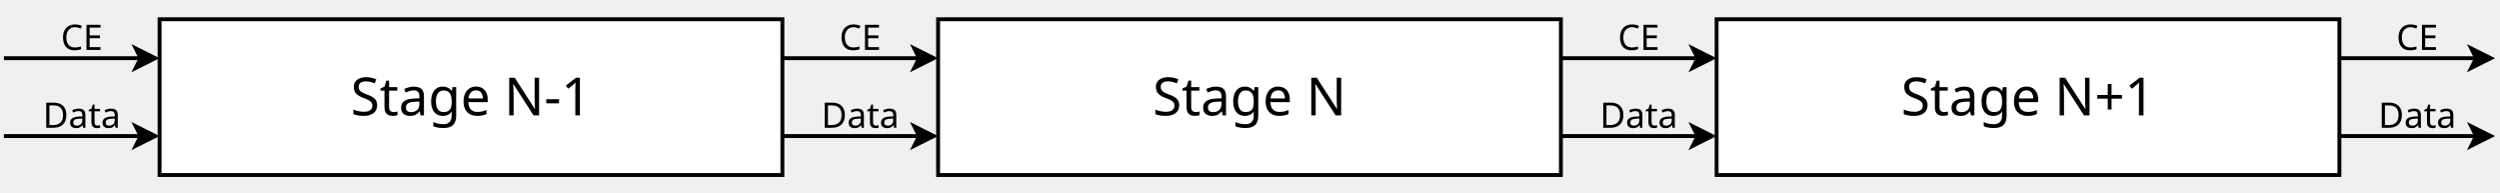
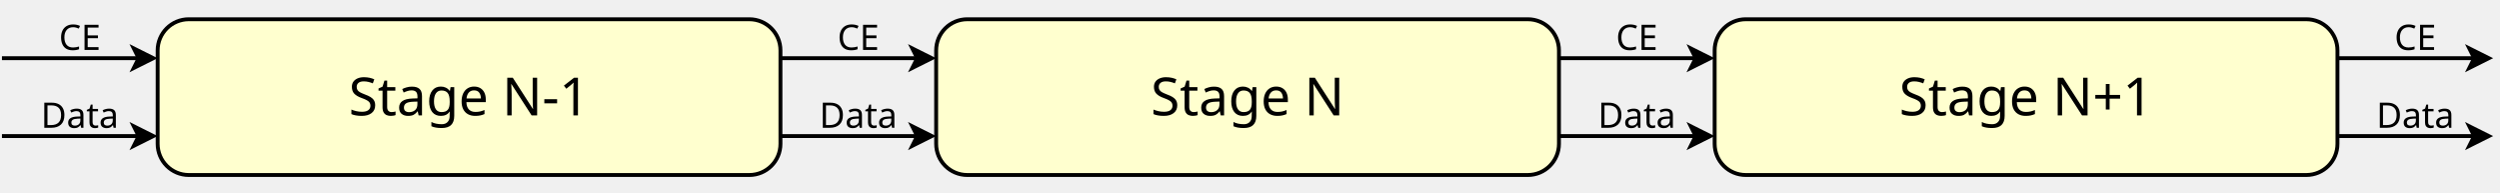
- <svg xmlns="http://www.w3.org/2000/svg" width="65cm" height="5cm" viewBox="18 18 1284 83">
+ <svg xmlns="http://www.w3.org/2000/svg" width="65cm" height="5cm" viewBox="19 158 1284 83">
  <g>
-     <rect style="fill: #ffffff" x="500" y="20" width="320" height="80" />
-     <rect style="fill: none; fill-opacity:0; stroke-width: 2; stroke: #000000" x="500" y="20" width="320" height="80" />
+     <rect style="fill: #ffffcf" x="500" y="160" width="320" height="80" rx="16" ry="16" />
+     <rect style="fill: none; fill-opacity:0; stroke-width: 2; stroke-linejoin: round; stroke: #000000" x="500" y="160" width="320" height="80" rx="16" ry="16" />
  </g>
-   <text font-size="27.093" style="fill: #000000;text-anchor:middle;font-family:sans-serif;font-style:normal;font-weight:normal" x="660" y="69.375">
-     <tspan x="660" y="69.375">Stage N</tspan>
+   <text font-size="27.093" style="fill: #000000;text-anchor:middle;font-family:sans-serif;font-style:normal;font-weight:normal" x="660" y="209.375">
+     <tspan x="660" y="209.375">Stage N</tspan>
  </text>
  <g>
-     <rect style="fill: #ffffff" x="900" y="20" width="320" height="80" />
-     <rect style="fill: none; fill-opacity:0; stroke-width: 2; stroke: #000000" x="900" y="20" width="320" height="80" />
+     <rect style="fill: #ffffcf" x="900" y="160" width="320" height="80" rx="16" ry="16" />
+     <rect style="fill: none; fill-opacity:0; stroke-width: 2; stroke-linejoin: round; stroke: #000000" x="900" y="160" width="320" height="80" rx="16" ry="16" />
  </g>
-   <text font-size="27.093" style="fill: #000000;text-anchor:middle;font-family:sans-serif;font-style:normal;font-weight:normal" x="1060" y="69.375">
-     <tspan x="1060" y="69.375">Stage N+1</tspan>
+   <text font-size="27.093" style="fill: #000000;text-anchor:middle;font-family:sans-serif;font-style:normal;font-weight:normal" x="1060" y="209.375">
+     <tspan x="1060" y="209.375">Stage N+1</tspan>
  </text>
  <g>
-     <rect style="fill: #ffffff" x="100" y="20" width="320" height="80" />
-     <rect style="fill: none; fill-opacity:0; stroke-width: 2; stroke: #000000" x="100" y="20" width="320" height="80" />
+     <rect style="fill: #ffffcf" x="100" y="160" width="320" height="80" rx="16" ry="16" />
+     <rect style="fill: none; fill-opacity:0; stroke-width: 2; stroke-linejoin: round; stroke: #000000" x="100" y="160" width="320" height="80" rx="16" ry="16" />
  </g>
-   <text font-size="27.093" style="fill: #000000;text-anchor:middle;font-family:sans-serif;font-style:normal;font-weight:normal" x="260" y="69.375">
-     <tspan x="260" y="69.375">Stage N-1</tspan>
+   <text font-size="27.093" style="fill: #000000;text-anchor:middle;font-family:sans-serif;font-style:normal;font-weight:normal" x="260" y="209.375">
+     <tspan x="260" y="209.375">Stage N-1</tspan>
  </text>
  <g>
-     <line style="fill: none; fill-opacity:0; stroke-width: 2; stroke: #000000" x1="420" y1="80" x2="490.264" y2="80" />
-     <polygon style="fill: #000000" points="497.764,80 487.764,85 490.264,80 487.764,75 " />
-     <polygon style="fill: none; fill-opacity:0; stroke-width: 2; stroke: #000000" points="497.764,80 487.764,85 490.264,80 487.764,75 " />
+     <line style="fill: none; fill-opacity:0; stroke-width: 2; stroke-linejoin: round; stroke: #000000" x1="420" y1="220" x2="490.264" y2="220" />
+     <polygon style="fill: #000000" points="497.764,220 487.764,225 490.264,220 487.764,215 " />
+     <polygon style="fill: none; fill-opacity:0; stroke-width: 2; stroke: #000000" points="497.764,220 487.764,225 490.264,220 487.764,215 " />
  </g>
  <g>
-     <line style="fill: none; fill-opacity:0; stroke-width: 2; stroke: #000000" x1="820" y1="80" x2="890.264" y2="80" />
-     <polygon style="fill: #000000" points="897.764,80 887.764,85 890.264,80 887.764,75 " />
-     <polygon style="fill: none; fill-opacity:0; stroke-width: 2; stroke: #000000" points="897.764,80 887.764,85 890.264,80 887.764,75 " />
+     <line style="fill: none; fill-opacity:0; stroke-width: 2; stroke: #000000" x1="820" y1="220" x2="890.264" y2="220" />
+     <polygon style="fill: #000000" points="897.764,220 887.764,225 890.264,220 887.764,215 " />
+     <polygon style="fill: none; fill-opacity:0; stroke-width: 2; stroke: #000000" points="897.764,220 887.764,225 890.264,220 887.764,215 " />
  </g>
  <g>
-     <line style="fill: none; fill-opacity:0; stroke-width: 2; stroke: #000000" x1="20" y1="80" x2="90.264" y2="80" />
-     <polygon style="fill: #000000" points="97.764,80 87.764,85 90.264,80 87.764,75 " />
-     <polygon style="fill: none; fill-opacity:0; stroke-width: 2; stroke: #000000" points="97.764,80 87.764,85 90.264,80 87.764,75 " />
+     <line style="fill: none; fill-opacity:0; stroke-width: 2; stroke: #000000" x1="20" y1="220" x2="90.264" y2="220" />
+     <polygon style="fill: #000000" points="97.764,220 87.764,225 90.264,220 87.764,215 " />
+     <polygon style="fill: none; fill-opacity:0; stroke-width: 2; stroke: #000000" points="97.764,220 87.764,225 90.264,220 87.764,215 " />
  </g>
  <g>
-     <line style="fill: none; fill-opacity:0; stroke-width: 2; stroke: #000000" x1="1220" y1="80" x2="1290.26" y2="80" />
-     <polygon style="fill: #000000" points="1297.76,80 1287.76,85 1290.26,80 1287.76,75 " />
-     <polygon style="fill: none; fill-opacity:0; stroke-width: 2; stroke: #000000" points="1297.76,80 1287.76,85 1290.26,80 1287.76,75 " />
+     <line style="fill: none; fill-opacity:0; stroke-width: 2; stroke: #000000" x1="1220" y1="220" x2="1290.26" y2="220" />
+     <polygon style="fill: #000000" points="1297.76,220 1287.76,225 1290.26,220 1287.76,215 " />
+     <polygon style="fill: none; fill-opacity:0; stroke-width: 2; stroke: #000000" points="1297.76,220 1287.76,225 1290.26,220 1287.76,215 " />
  </g>
-   <text font-size="18.062" style="fill: #000000;text-anchor:middle;font-family:sans-serif;font-style:normal;font-weight:normal" x="460" y="75.75">
-     <tspan x="460" y="75.75">Data</tspan>
+   <text font-size="18.062" style="fill: #000000;text-anchor:middle;font-family:sans-serif;font-style:normal;font-weight:normal" x="460" y="215.75">
+     <tspan x="460" y="215.75">Data</tspan>
  </text>
-   <text font-size="18.062" style="fill: #000000;text-anchor:middle;font-family:sans-serif;font-style:normal;font-weight:normal" x="860" y="75.75">
-     <tspan x="860" y="75.75">Data</tspan>
+   <text font-size="18.062" style="fill: #000000;text-anchor:middle;font-family:sans-serif;font-style:normal;font-weight:normal" x="860" y="215.75">
+     <tspan x="860" y="215.75">Data</tspan>
  </text>
-   <text font-size="18.062" style="fill: #000000;text-anchor:middle;font-family:sans-serif;font-style:normal;font-weight:normal" x="1260" y="75.75">
-     <tspan x="1260" y="75.75">Data</tspan>
+   <text font-size="18.062" style="fill: #000000;text-anchor:middle;font-family:sans-serif;font-style:normal;font-weight:normal" x="1260" y="215.75">
+     <tspan x="1260" y="215.75">Data</tspan>
  </text>
-   <text font-size="18.062" style="fill: #000000;text-anchor:middle;font-family:sans-serif;font-style:normal;font-weight:normal" x="60" y="75.75">
-     <tspan x="60" y="75.75">Data</tspan>
+   <text font-size="18.062" style="fill: #000000;text-anchor:middle;font-family:sans-serif;font-style:normal;font-weight:normal" x="60" y="215.75">
+     <tspan x="60" y="215.75">Data</tspan>
  </text>
  <g>
-     <line style="fill: none; fill-opacity:0; stroke-width: 2; stroke: #000000" x1="1220" y1="40" x2="1290.26" y2="40" />
-     <polygon style="fill: #000000" points="1297.76,40 1287.76,45 1290.26,40 1287.76,35 " />
-     <polygon style="fill: none; fill-opacity:0; stroke-width: 2; stroke: #000000" points="1297.76,40 1287.76,45 1290.26,40 1287.76,35 " />
+     <line style="fill: none; fill-opacity:0; stroke-width: 2; stroke: #000000" x1="1220" y1="180" x2="1290.26" y2="180" />
+     <polygon style="fill: #000000" points="1297.76,180 1287.76,185 1290.26,180 1287.76,175 " />
+     <polygon style="fill: none; fill-opacity:0; stroke-width: 2; stroke: #000000" points="1297.76,180 1287.76,185 1290.26,180 1287.76,175 " />
  </g>
  <g>
-     <polyline style="fill: none; fill-opacity:0; stroke-width: 2; stroke: #000000" points="20,40 60,40 60,40 90.264,40 " />
-     <polygon style="fill: #000000" points="97.764,40 87.764,45 90.264,40 87.764,35 " />
-     <polygon style="fill: none; fill-opacity:0; stroke-width: 2; stroke: #000000" points="97.764,40 87.764,45 90.264,40 87.764,35 " />
+     <polyline style="fill: none; fill-opacity:0; stroke-width: 2; stroke: #000000" points="20,180 60,180 60,180 90.264,180 " />
+     <polygon style="fill: #000000" points="97.764,180 87.764,185 90.264,180 87.764,175 " />
+     <polygon style="fill: none; fill-opacity:0; stroke-width: 2; stroke: #000000" points="97.764,180 87.764,185 90.264,180 87.764,175 " />
  </g>
  <g>
-     <polyline style="fill: none; fill-opacity:0; stroke-width: 2; stroke: #000000" points="420,40 460,40 460,40 490.264,40 " />
-     <polygon style="fill: #000000" points="497.764,40 487.764,45 490.264,40 487.764,35 " />
-     <polygon style="fill: none; fill-opacity:0; stroke-width: 2; stroke: #000000" points="497.764,40 487.764,45 490.264,40 487.764,35 " />
+     <polyline style="fill: none; fill-opacity:0; stroke-width: 2; stroke: #000000" points="420,180 460,180 460,180 490.264,180 " />
+     <polygon style="fill: #000000" points="497.764,180 487.764,185 490.264,180 487.764,175 " />
+     <polygon style="fill: none; fill-opacity:0; stroke-width: 2; stroke: #000000" points="497.764,180 487.764,185 490.264,180 487.764,175 " />
  </g>
  <g>
-     <polyline style="fill: none; fill-opacity:0; stroke-width: 2; stroke: #000000" points="820,40 860,40 860,40 890.264,40 " />
-     <polygon style="fill: #000000" points="897.764,40 887.764,45 890.264,40 887.764,35 " />
-     <polygon style="fill: none; fill-opacity:0; stroke-width: 2; stroke: #000000" points="897.764,40 887.764,45 890.264,40 887.764,35 " />
+     <polyline style="fill: none; fill-opacity:0; stroke-width: 2; stroke: #000000" points="820,180 860,180 860,180 890.264,180 " />
+     <polygon style="fill: #000000" points="897.764,180 887.764,185 890.264,180 887.764,175 " />
+     <polygon style="fill: none; fill-opacity:0; stroke-width: 2; stroke: #000000" points="897.764,180 887.764,185 890.264,180 887.764,175 " />
  </g>
-   <text font-size="18.062" style="fill: #000000;text-anchor:middle;font-family:sans-serif;font-style:normal;font-weight:normal" x="60" y="35.75">
-     <tspan x="60" y="35.75">CE</tspan>
+   <text font-size="18.062" style="fill: #000000;text-anchor:middle;font-family:sans-serif;font-style:normal;font-weight:normal" x="60" y="175.75">
+     <tspan x="60" y="175.75">CE</tspan>
  </text>
-   <text font-size="18.062" style="fill: #000000;text-anchor:middle;font-family:sans-serif;font-style:normal;font-weight:normal" x="460" y="35.75">
-     <tspan x="460" y="35.75">CE</tspan>
+   <text font-size="18.062" style="fill: #000000;text-anchor:middle;font-family:sans-serif;font-style:normal;font-weight:normal" x="460" y="175.75">
+     <tspan x="460" y="175.75">CE</tspan>
  </text>
-   <text font-size="18.062" style="fill: #000000;text-anchor:middle;font-family:sans-serif;font-style:normal;font-weight:normal" x="860" y="35.75">
-     <tspan x="860" y="35.75">CE</tspan>
+   <text font-size="18.062" style="fill: #000000;text-anchor:middle;font-family:sans-serif;font-style:normal;font-weight:normal" x="860" y="175.75">
+     <tspan x="860" y="175.75">CE</tspan>
  </text>
-   <text font-size="18.062" style="fill: #000000;text-anchor:middle;font-family:sans-serif;font-style:normal;font-weight:normal" x="1260" y="35.75">
-     <tspan x="1260" y="35.75">CE</tspan>
+   <text font-size="18.062" style="fill: #000000;text-anchor:middle;font-family:sans-serif;font-style:normal;font-weight:normal" x="1260" y="175.75">
+     <tspan x="1260" y="175.75">CE</tspan>
  </text>
</svg>
